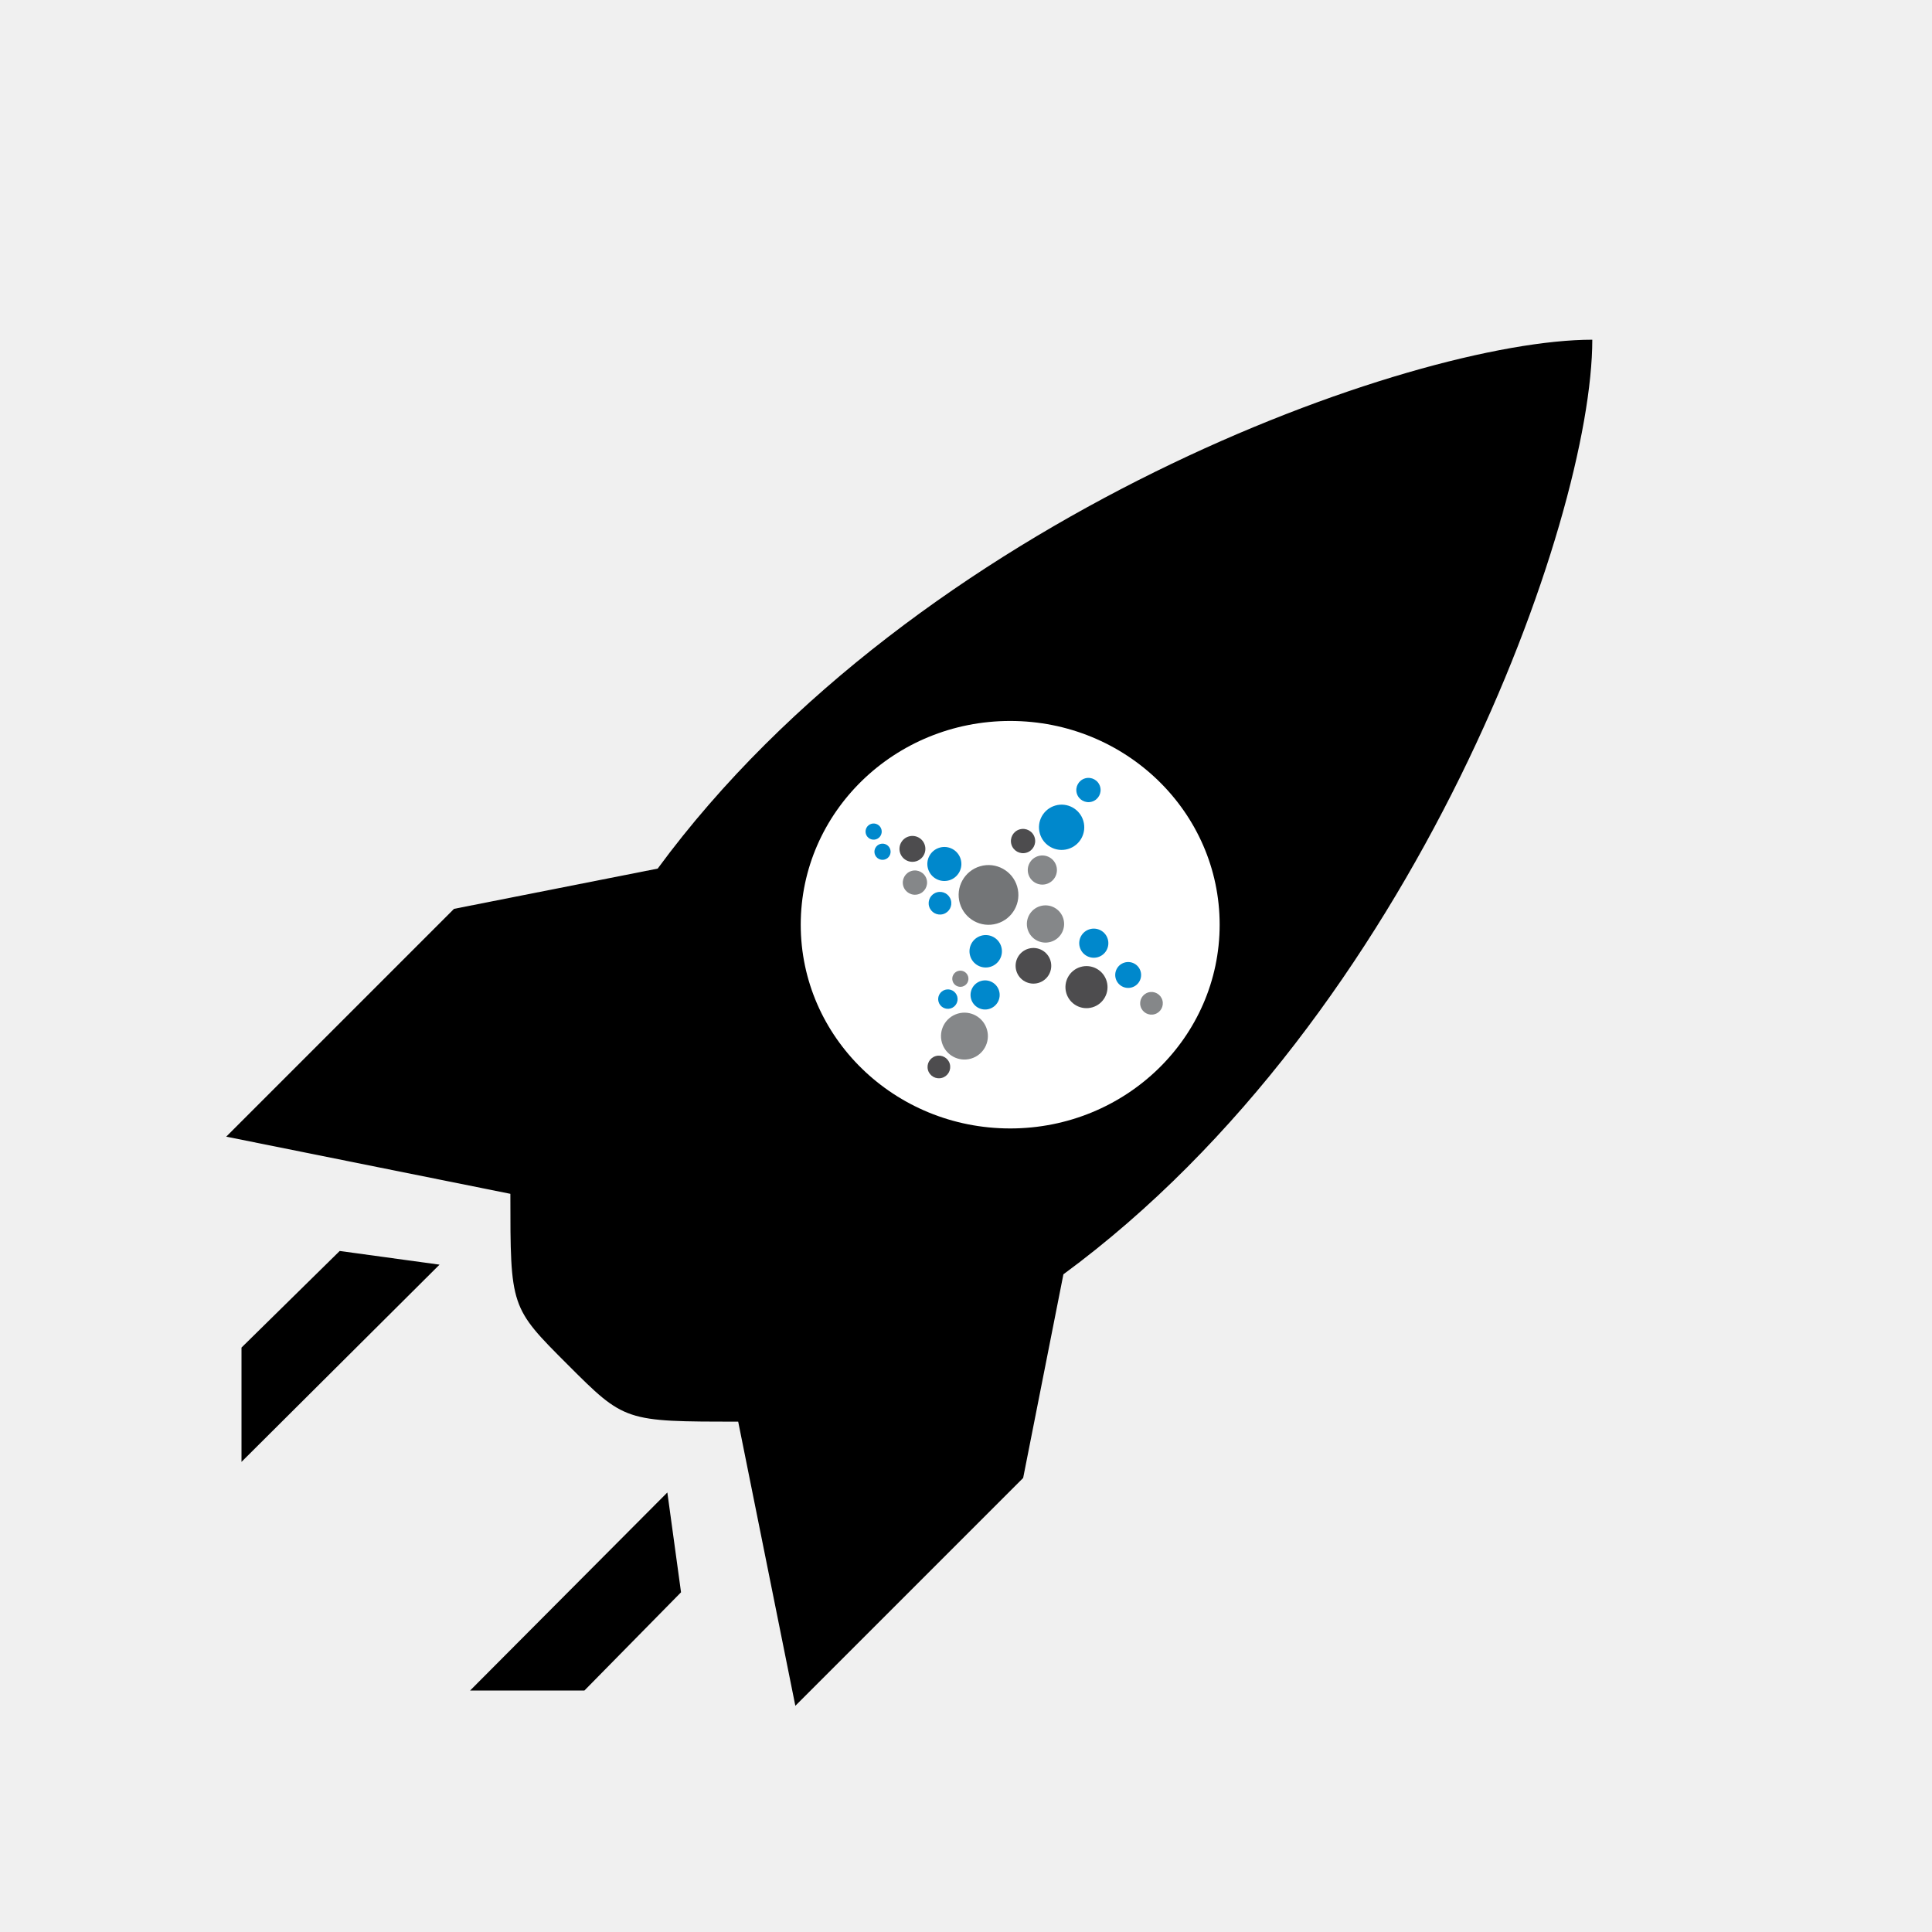
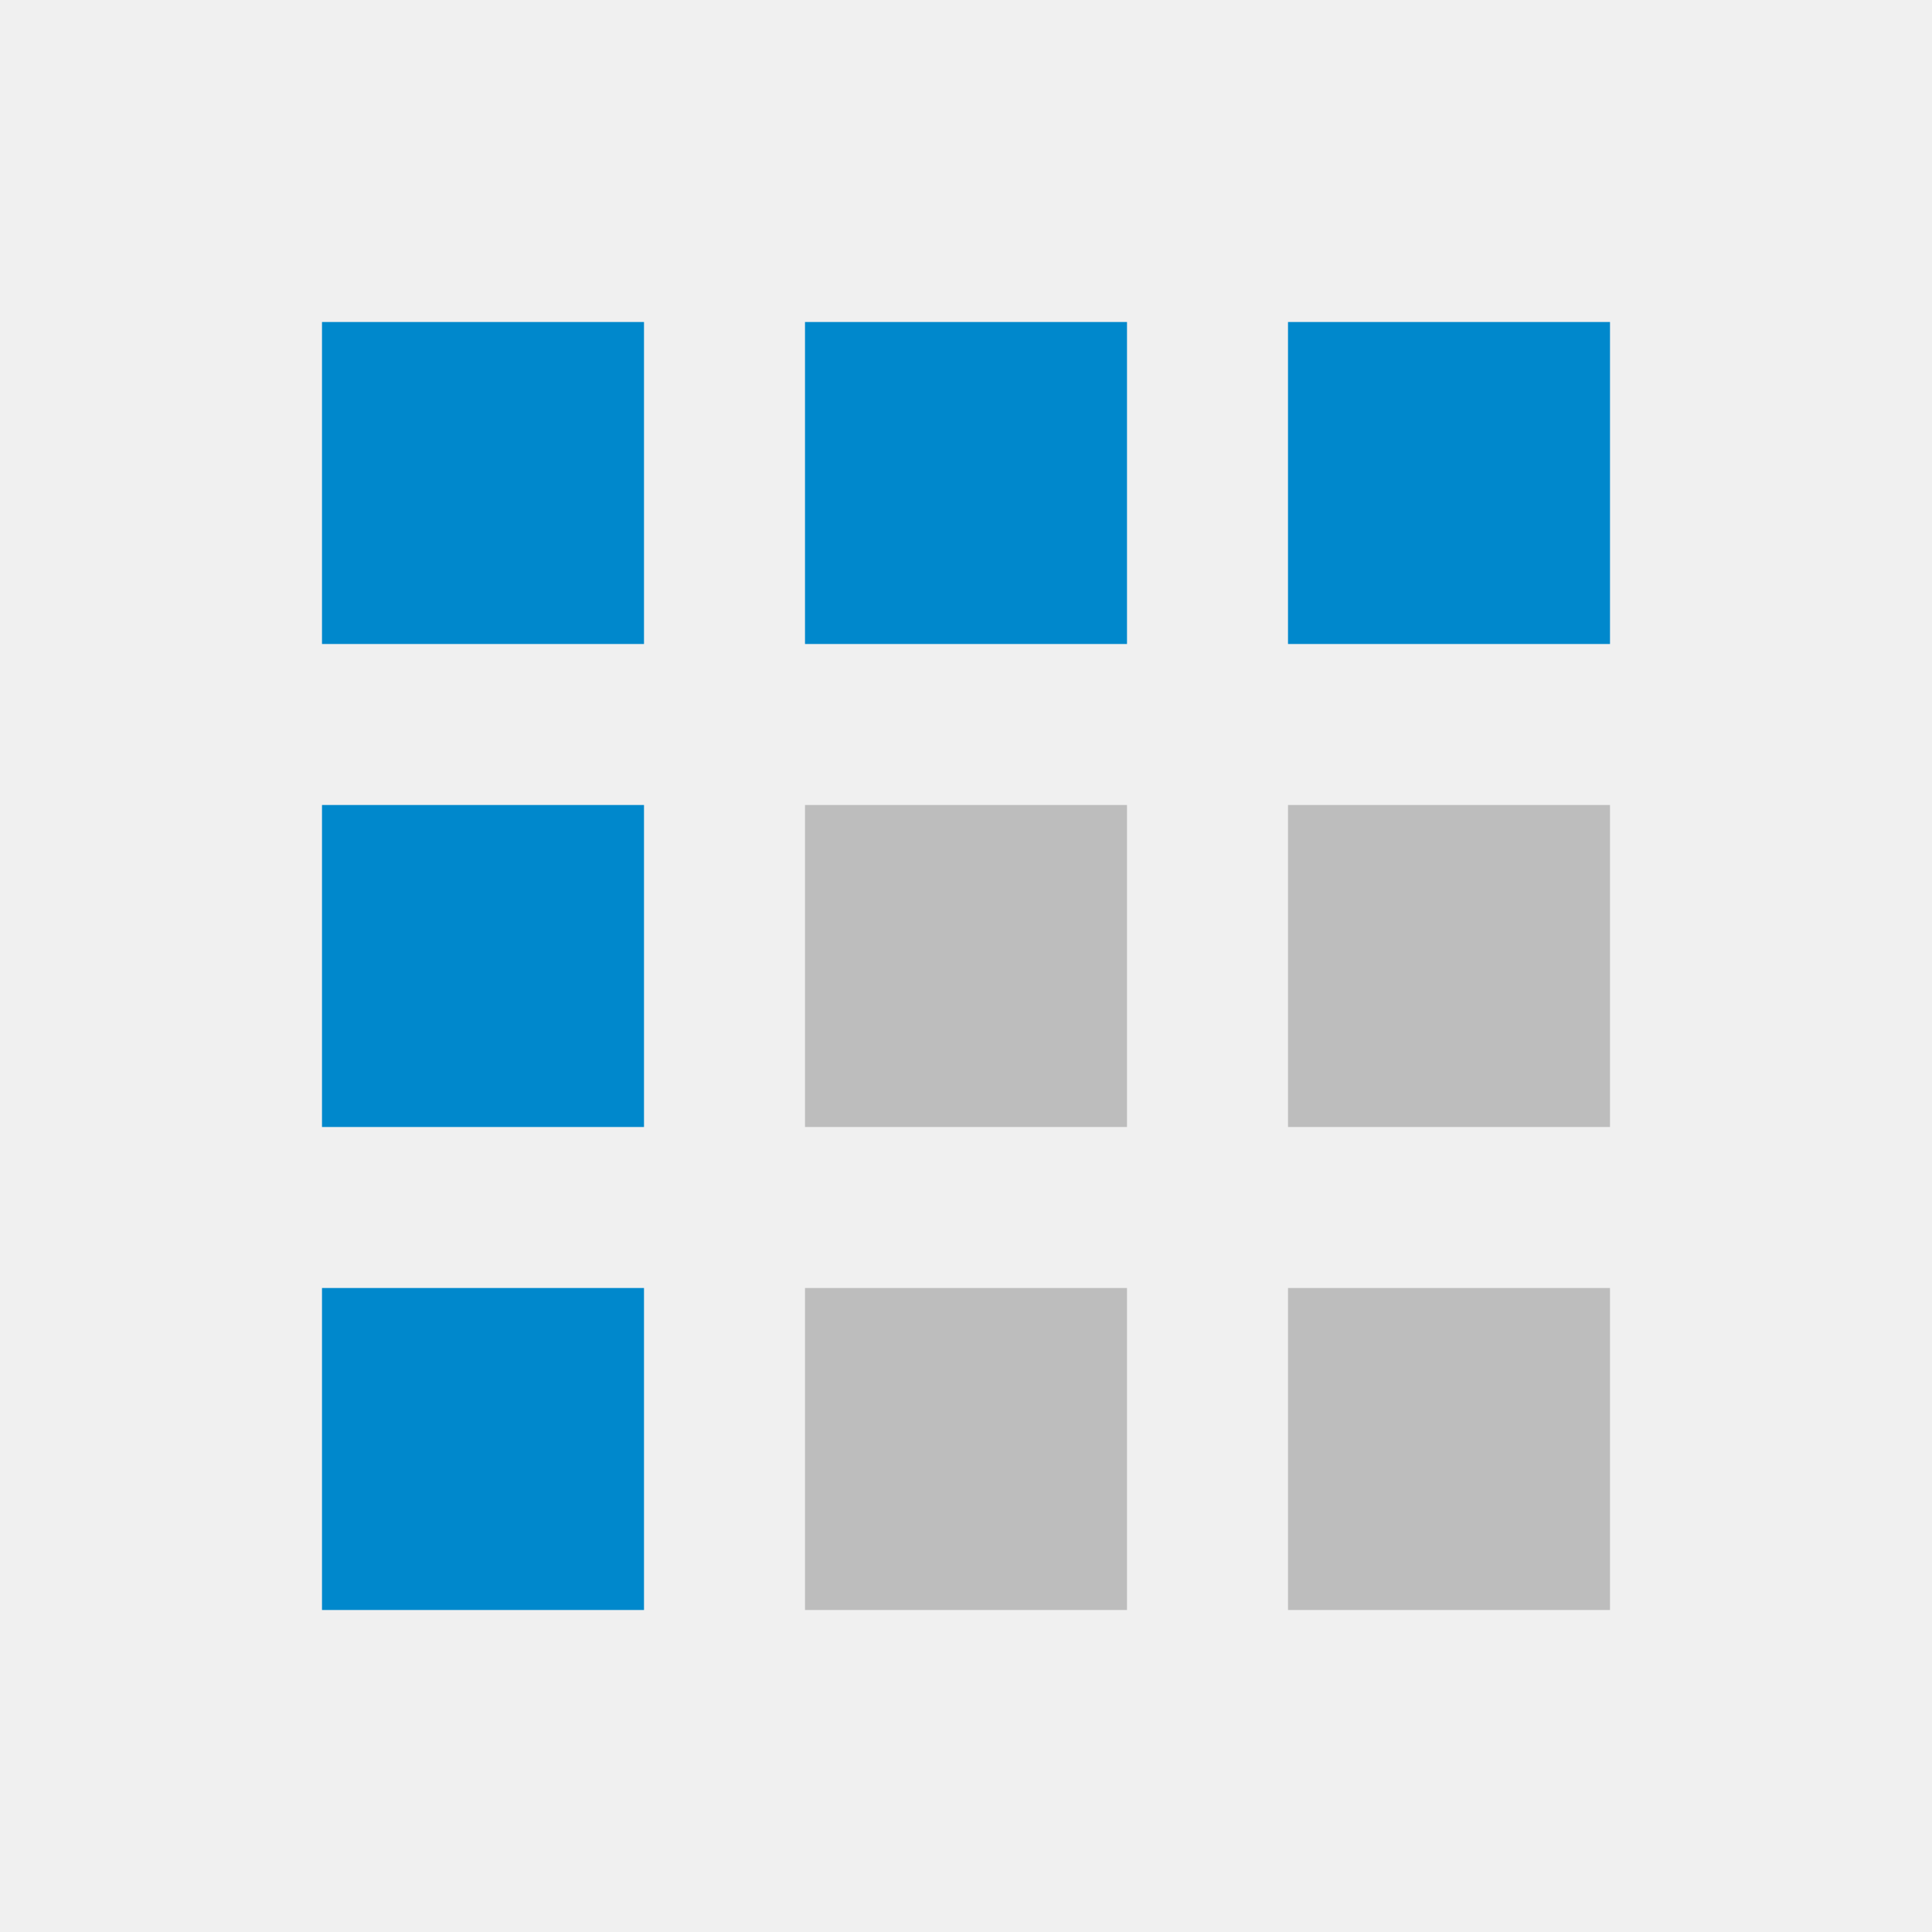
- <svg xmlns="http://www.w3.org/2000/svg" version="1.1" width="24" height="24" viewBox="0 0 24 24" id="svg3749">
-   <defs id="defs3753" />
-   <path d="m 2.81,14.12 2.83,-2.83 2.53,-0.5 c 3.22,-4.38 9.38,-6.57 11.61,-6.57 0,2.23 -2.19,8.39 -6.57,11.61 l -0.5,2.53 -2.83,2.83 -0.71,-3.53 c -1.41,0 -1.41,0 -2.12,-0.71 C 6.34,16.24 6.34,16.24 6.34,14.83 L 2.81,14.12 M 4.22,15.54 5.46,15.71 3,18.16 v -1.42 l 1.22,-1.2 m 4.07,3 0.17,1.24 L 7.26,21 H 5.84 l 2.45,-2.46" id="path3747" style="fill:#000000" />
-   <g id="layer1" style="display:inline">
-     <ellipse style="fill:#ffffff;fill-opacity:1;stroke-width:1.169" id="path4977" cx="12.549" cy="11.487" rx="2.602" ry="2.531" />
-   </g>
-   <g transform="matrix(0.01915014,-0.00558356,0.00558356,0.01915014,5.585528,-1.195218)" id="g4819">
-     <path d="m 168,686.501 c 0,10.3 -8.35,18.6 -18.6,18.6 -10.3,0 -18.6,-8.35 -18.6,-18.6 0,-10.3 8.35,-18.6 18.6,-18.6 10.3,0 18.6,8.35 18.6,18.6" id="path4730" style="fill:#737577" />
-     <path d="m 195,681.001 c 0,5.01 -4.06,9.07 -9.08,9.07 -5.01,0 -9.07,-4.06 -9.07,-9.07 0,-5.01 4.06,-9.07 9.07,-9.07 5.01,0 9.08,4.06 9.08,9.07" id="path4732" style="fill:#858789" />
-     <path d="m 190,713.801 c 0,6.4 -5.19,11.6 -11.6,11.6 -6.4,0 -11.6,-5.19 -11.6,-11.6 0,-6.4 5.19,-11.6 11.6,-11.6 6.4,0 11.6,5.19 11.6,11.6" id="path4734" style="fill:#858789" />
-     <path d="m 125,766.701 c 0,8.07 -6.54,14.6 -14.6,14.6 -8.07,0 -14.6,-6.54 -14.6,-14.6 0,-8.07 6.54,-14.6 14.6,-14.6 8.07,0 14.6,6.54 14.6,14.6" id="path4736" style="fill:#858789" />
-     <path d="m 100,666.301 c 0,-4.18 3.38,-7.56 7.56,-7.56 4.18,0 7.56,3.38 7.56,7.56 0,4.18 -3.38,7.56 -7.56,7.56 -4.18,0 -7.56,-3.38 -7.56,-7.56" id="path4738" style="fill:#858789" />
-     <path d="m 123,731.701 c 0,2.78 -2.26,5.04 -5.04,5.04 -2.78,0 -5.04,-2.26 -5.04,-5.04 0,-2.79 2.26,-5.04 5.04,-5.04 2.78,0 5.04,2.26 5.04,5.04" id="path4740" style="fill:#858789" />
-     <path d="m 235,779.701 c 0,3.9 -3.16,7.06 -7.06,7.06 -3.9,0 -7.06,-3.16 -7.06,-7.06 0,-3.9 3.16,-7.06 7.06,-7.06 3.9,0 7.06,3.16 7.06,7.06" id="path4742" style="fill:#858789" />
-     <path d="m 175,736.701 c 0,6.12 -4.96,11.1 -11.1,11.1 -6.12,0 -11.1,-4.96 -11.1,-11.1 0,-6.12 4.96,-11.1 11.1,-11.1 6.12,0 11.1,4.97 11.1,11.1" id="path4752" style="fill:#4d4c4e" />
-     <path d="m 205,758.701 c 0,7.24 -5.87,13.1 -13.1,13.1 -7.24,0 -13.1,-5.87 -13.1,-13.1 0,-7.24 5.87,-13.1 13.1,-13.1 7.24,0 13.1,5.87 13.1,13.1" id="path4754" style="fill:#4d4c4e" />
-     <path d="m 120,645.701 c 0,4.45 -3.61,8.06 -8.07,8.06 -4.45,0 -8.06,-3.61 -8.06,-8.06 0,-4.45 3.61,-8.06 8.06,-8.06 4.46,0 8.07,3.61 8.07,8.06" id="path4756" style="fill:#4d4c4e" />
-     <path d="m 96.8,780.701 c 0,3.9 -3.16,7.06 -7.06,7.06 -3.9,0 -7.06,-3.16 -7.06,-7.06 0,-3.9 3.16,-7.06 7.06,-7.06 3.9,0 7.06,3.16 7.06,7.06" id="path4758" style="fill:#4d4c4e" />
-     <path d="m 187,660.301 c 0,4.18 -3.39,7.56 -7.56,7.56 -4.18,0 -7.56,-3.38 -7.56,-7.56 0,-4.18 3.38,-7.56 7.56,-7.56 4.18,0 7.56,3.38 7.56,7.56" id="path4760" style="fill:#4d4c4e" />
-     <path d="m 139,660.301 c 0,5.84 -4.74,10.6 -10.6,10.6 -5.84,0 -10.6,-4.74 -10.6,-10.6 0,-5.85 4.74,-10.6 10.6,-10.6 5.85,0 10.6,4.74 10.6,10.6" id="path4762" style="fill:#0088cc" />
-     <path d="m 126,683.001 c 0,3.9 -3.16,7.06 -7.06,7.06 -3.9,0 -7.06,-3.16 -7.06,-7.06 0,-3.9 3.16,-7.06 7.06,-7.06 3.9,0 7.06,3.16 7.06,7.06" id="path4764" style="fill:#0088cc" />
-     <path d="m 235,641.201 c 0,4.18 -3.38,7.56 -7.56,7.56 -4.18,0 -7.56,-3.38 -7.56,-7.56 0,-4.18 3.38,-7.56 7.56,-7.56 4.18,0 7.56,3.38 7.56,7.56" id="path4770" style="fill:#0088cc" />
-     <path d="m 219,658.801 c 0,7.8 -6.32,14.1 -14.1,14.1 -7.8,0 -14.1,-6.32 -14.1,-14.1 0,-7.79 6.32,-14.1 14.1,-14.1 7.79,0 14.1,6.32 14.1,14.1" id="path4772" style="fill:#0088cc" />
-     <path d="m 148,719.701 c 0,5.57 -4.51,10.1 -10.1,10.1 -5.57,0 -10.1,-4.51 -10.1,-10.1 0,-5.57 4.51,-10.1 10.1,-10.1 5.57,0 10.1,4.51 10.1,10.1" id="path4774" style="fill:#0088cc" />
-     <path d="m 139,745.701 c 0,5.01 -4.06,9.07 -9.07,9.07 -5.01,0 -9.07,-4.06 -9.07,-9.07 0,-5.01 4.06,-9.07 9.07,-9.07 5.01,0 9.07,4.06 9.07,9.07" id="path4776" style="fill:#0088cc" />
-     <path d="m 213,733.701 c 0,5.01 -4.06,9.07 -9.07,9.07 -5.01,0 -9.07,-4.06 -9.07,-9.07 0,-5.01 4.06,-9.07 9.07,-9.07 5.01,0 9.07,4.06 9.07,9.07" id="path4778" style="fill:#0088cc" />
-     <path d="m 227,758.701 c 0,4.45 -3.61,8.06 -8.06,8.06 -4.45,0 -8.06,-3.61 -8.06,-8.06 0,-4.45 3.61,-8.06 8.06,-8.06 4.45,0 8.06,3.61 8.06,8.06" id="path4780" style="fill:#0088cc" />
-     <path d="m 98.6,642.201 c 0,2.78 -2.26,5.04 -5.04,5.04 -2.78,0 -5.04,-2.26 -5.04,-5.04 0,-2.78 2.26,-5.04 5.04,-5.04 2.78,0 5.04,2.26 5.04,5.04" id="path4782" style="fill:#0088cc" />
-     <path d="m 96.8,628.601 c 0,2.78 -2.26,5.04 -5.04,5.04 -2.78,0 -5.04,-2.26 -5.04,-5.04 0,-2.78 2.26,-5.04 5.04,-5.04 2.78,0 5.04,2.26 5.04,5.04" id="path4784" style="fill:#0088cc" />
-     <path d="m 113,741.701 c 0,3.34 -2.71,6.05 -6.05,6.05 -3.34,0 -6.05,-2.71 -6.05,-6.05 0,-3.34 2.71,-6.05 6.05,-6.05 3.34,0 6.05,2.71 6.05,6.05" id="path4786" style="fill:#0088cc" />
-   </g>
+ <svg xmlns="http://www.w3.org/2000/svg" fill="#0088cc" height="64px" width="64px" viewBox="0 0 24 24">
+   <path d="M 4 8 L 8 8 L 8 4 L 4 4 L 4 8 Z" />
+   <path d="M 16 20 L 20 20 L 20 16 L 16 16 L 16 20 Z" style="fill: rgb(189, 189, 189);" />
+   <path d="M 16 14 L 20 14 L 20 10 L 16 10 L 16 14 Z" style="fill: rgb(189, 189, 189);" />
+   <path d="M 10 8 L 14 8 L 14 4 L 10 4 L 10 8 Z" />
+   <path d="M 16 4 L 16 8 L 20 8 L 20 4 L 16 4 Z" />
+   <path d="M 10 14 L 14 14 L 14 10 L 10 10 L 10 14 Z" style="fill: rgb(189, 189, 189);" />
+   <path d="M 4 14 L 8 14 L 8 10 L 4 10 L 4 14 Z" />
+   <path d="M 4 20 L 8 20 L 8 16 L 4 16 L 4 20 Z" />
+   <path d="M 10 20 L 14 20 L 14 16 L 10 16 L 10 20 Z" style="fill: rgb(189, 189, 189);" />
+   <path d="M0 0h24v24H0z" fill="none" />
</svg>
